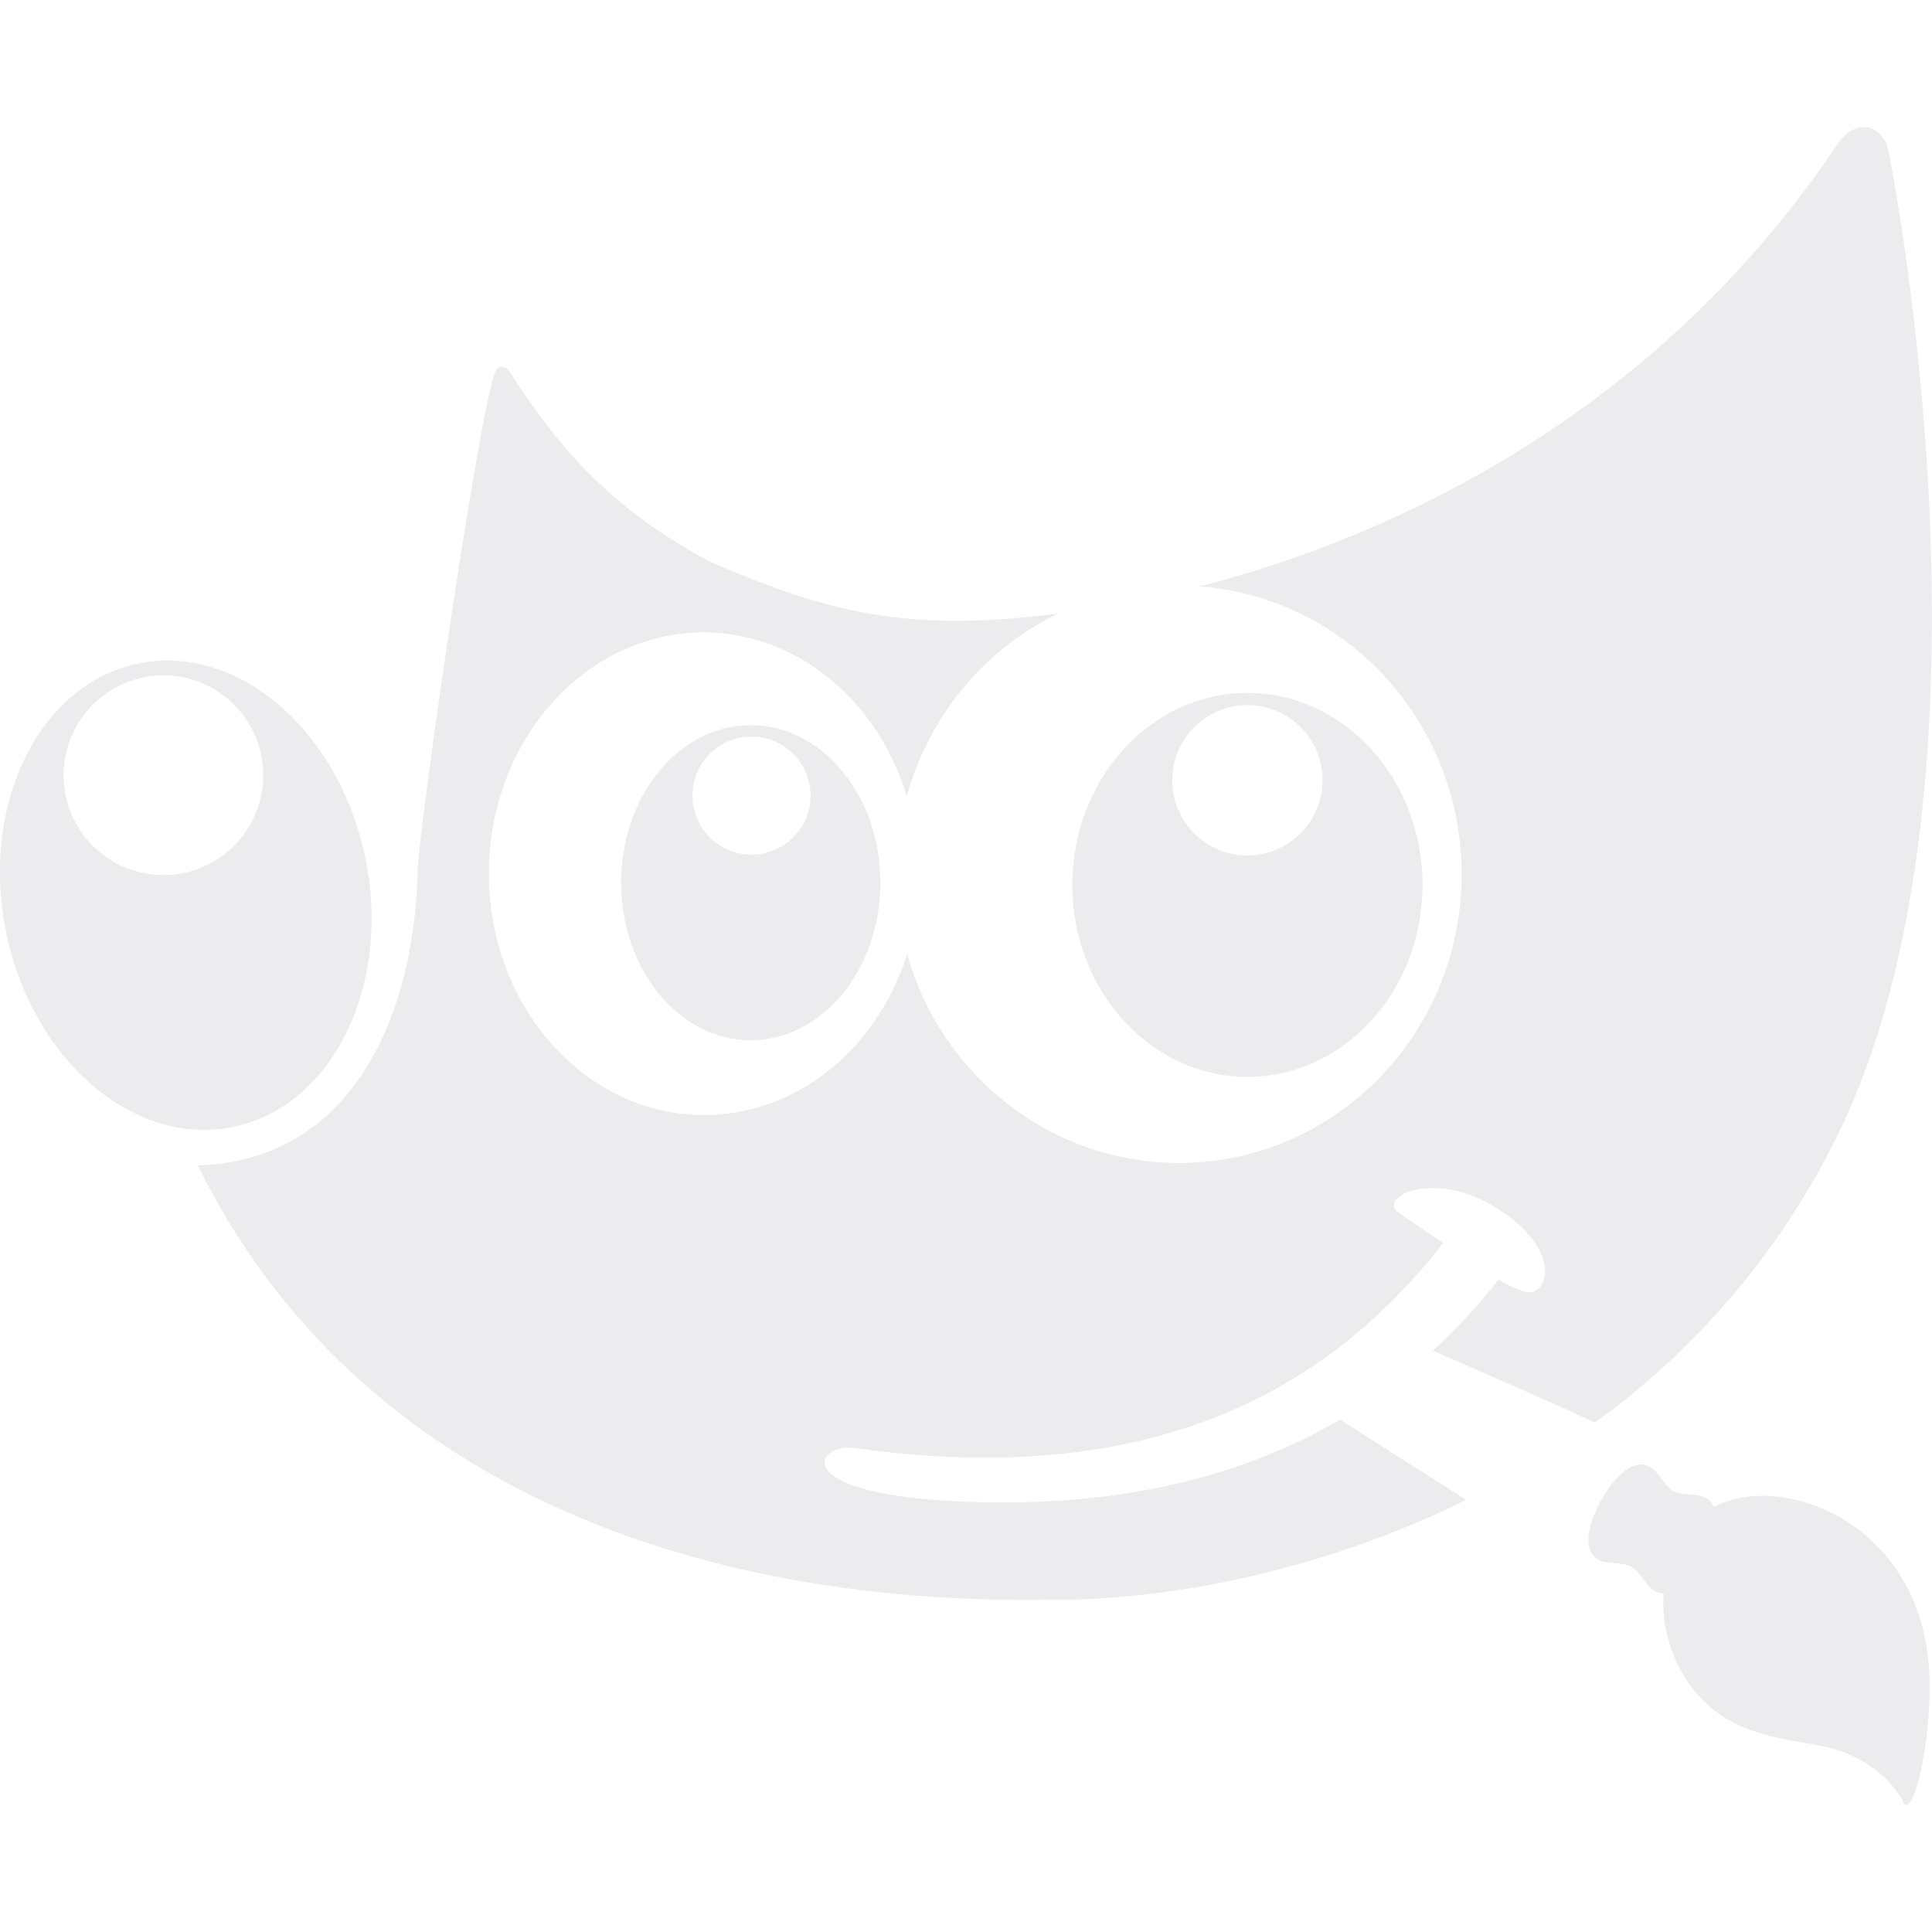
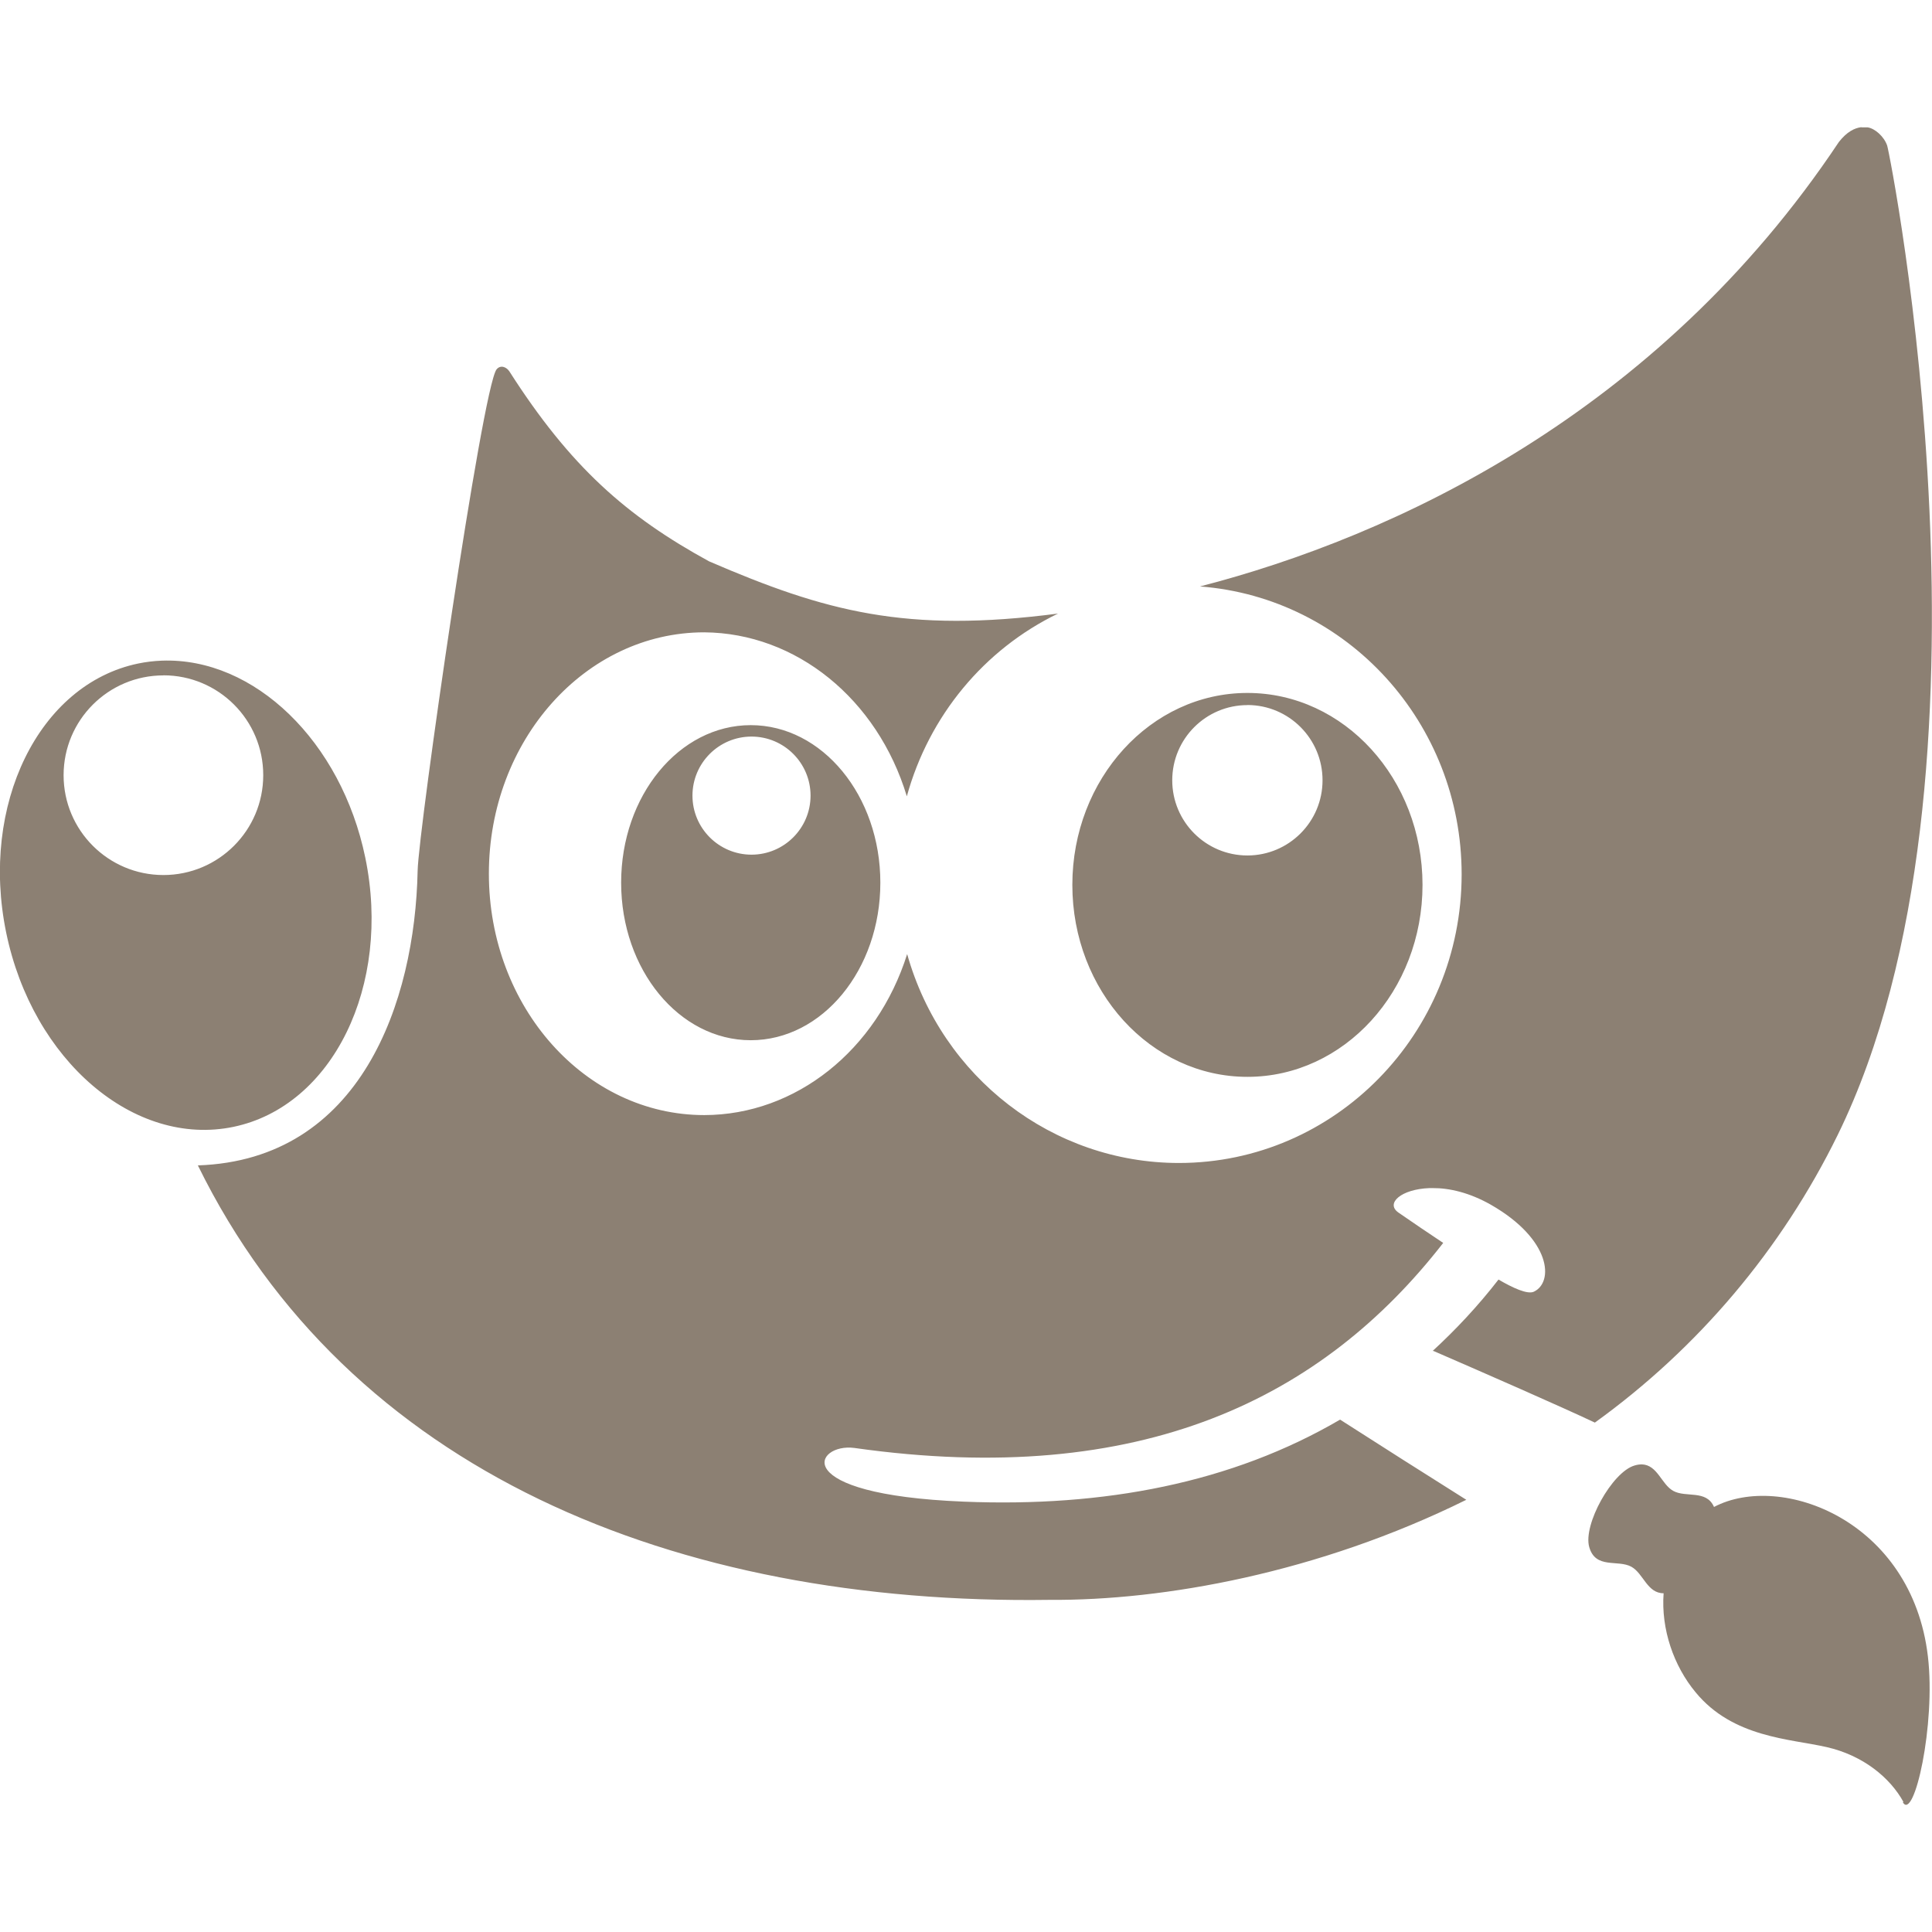
- <svg xmlns="http://www.w3.org/2000/svg" role="img" width="128" height="128" fill="#ECECEE" viewBox="0 0 24 24">
+ <svg xmlns="http://www.w3.org/2000/svg" width="128" height="128" fill="#8C8073" role="img" viewBox="0 0 24 24">
  <path d="M15.496 8.608a2.175 2.385 0 0 0-2.175 2.384 2.175 2.385 0 0 0 2.175 2.385 2.175 2.385 0 0 0 2.175-2.385 2.175 2.385 0 0 0-2.175-2.384zm0 .15a.934.934 0 0 1 .933.935.934.934 0 0 1-.933.934.934.934 0 0 1-.934-.934.934.934 0 0 1 .934-.934zm4.903 9.433a.314.314 0 0 0-.094.014c-.278.08-.642.735-.563 1.013.079.278.356.152.524.245.149.083.196.33.4.329-.033.446.125.903.398 1.231.464.564 1.173.576 1.627.68.453.103.789.38.955.683h-.01c.14.253.413-.965.313-1.81-.199-1.692-1.827-2.294-2.657-1.856-.095-.218-.349-.112-.507-.2-.147-.082-.195-.323-.39-.329zM2.01 8.207a2.938 2.279 78.561 0 0-.296.036 2.938 2.279 78.561 0 0-1.637 3.343 2.938 2.279 78.561 0 0 2.824 2.412 2.938 2.279 78.561 0 0 1.637-3.343A2.938 2.279 78.561 0 0 2.01 8.207zm.02.182a1.24 1.24 89.982 0 1 1.24 1.24 1.24 1.24 89.982 0 1-1.24 1.241 1.24 1.24 89.982 0 1-1.24-1.24 1.24 1.24 89.982 0 1 1.24-1.24zm7.296.619a1.61 1.957 0 0 0-1.61 1.957 1.61 1.957 0 0 0 1.61 1.957 1.61 1.957 0 0 0 1.61-1.957 1.61 1.957 0 0 0-1.61-1.957zm.01.142a.734.734 0 0 1 .733.733.734.734 0 0 1-.733.734.734.734 0 0 1-.734-.734.734.734 0 0 1 .734-.733zm13.785-7.57c-.082.01-.178.056-.278.184-2.255 3.385-5.54 4.902-7.936 5.521a3.513 3.586 0 0 1 3.25 3.576 3.513 3.586 0 0 1-3.513 3.586 3.513 3.586 0 0 1-3.375-2.595 2.676 2.998 0 0 1-2.52 2 2.676 2.998 0 0 1-2.676-2.998 2.676 2.998 0 0 1 2.675-2.999 2.676 2.998 0 0 1 2.517 2.037 3.513 3.586 0 0 1 1.878-2.27c-1.887.246-2.89-.025-4.335-.649-1.024-.56-1.722-1.173-2.48-2.359-.036-.055-.11-.086-.16-.025-.18.241-.97 5.723-.98 6.227-.033 1.632-.706 3.593-2.73 3.661 1.864 3.799 5.919 5.465 10.586 5.397 1.404.01 3.329-.332 5.171-1.243a213.84 213.84 0 0 1-1.568-.996c-1.347.788-2.935 1.09-4.674 1.019-2.217-.09-1.847-.732-1.36-.667 3.574.506 5.82-.624 7.315-2.547a34.596 34.596 0 0 1-.556-.377c-.164-.114.032-.291.385-.304h.04c.205-.002.458.056.722.206.757.433.783.965.535 1.081-.08.037-.263-.048-.439-.151-.255.329-.53.622-.818.887h.01c.668.29 1.568.684 2.005.89a9.634 9.634 0 0 0 3.017-3.574c2.18-4.449.652-12.176.614-12.29-.039-.112-.15-.211-.242-.226h-.076z" />
</svg>
